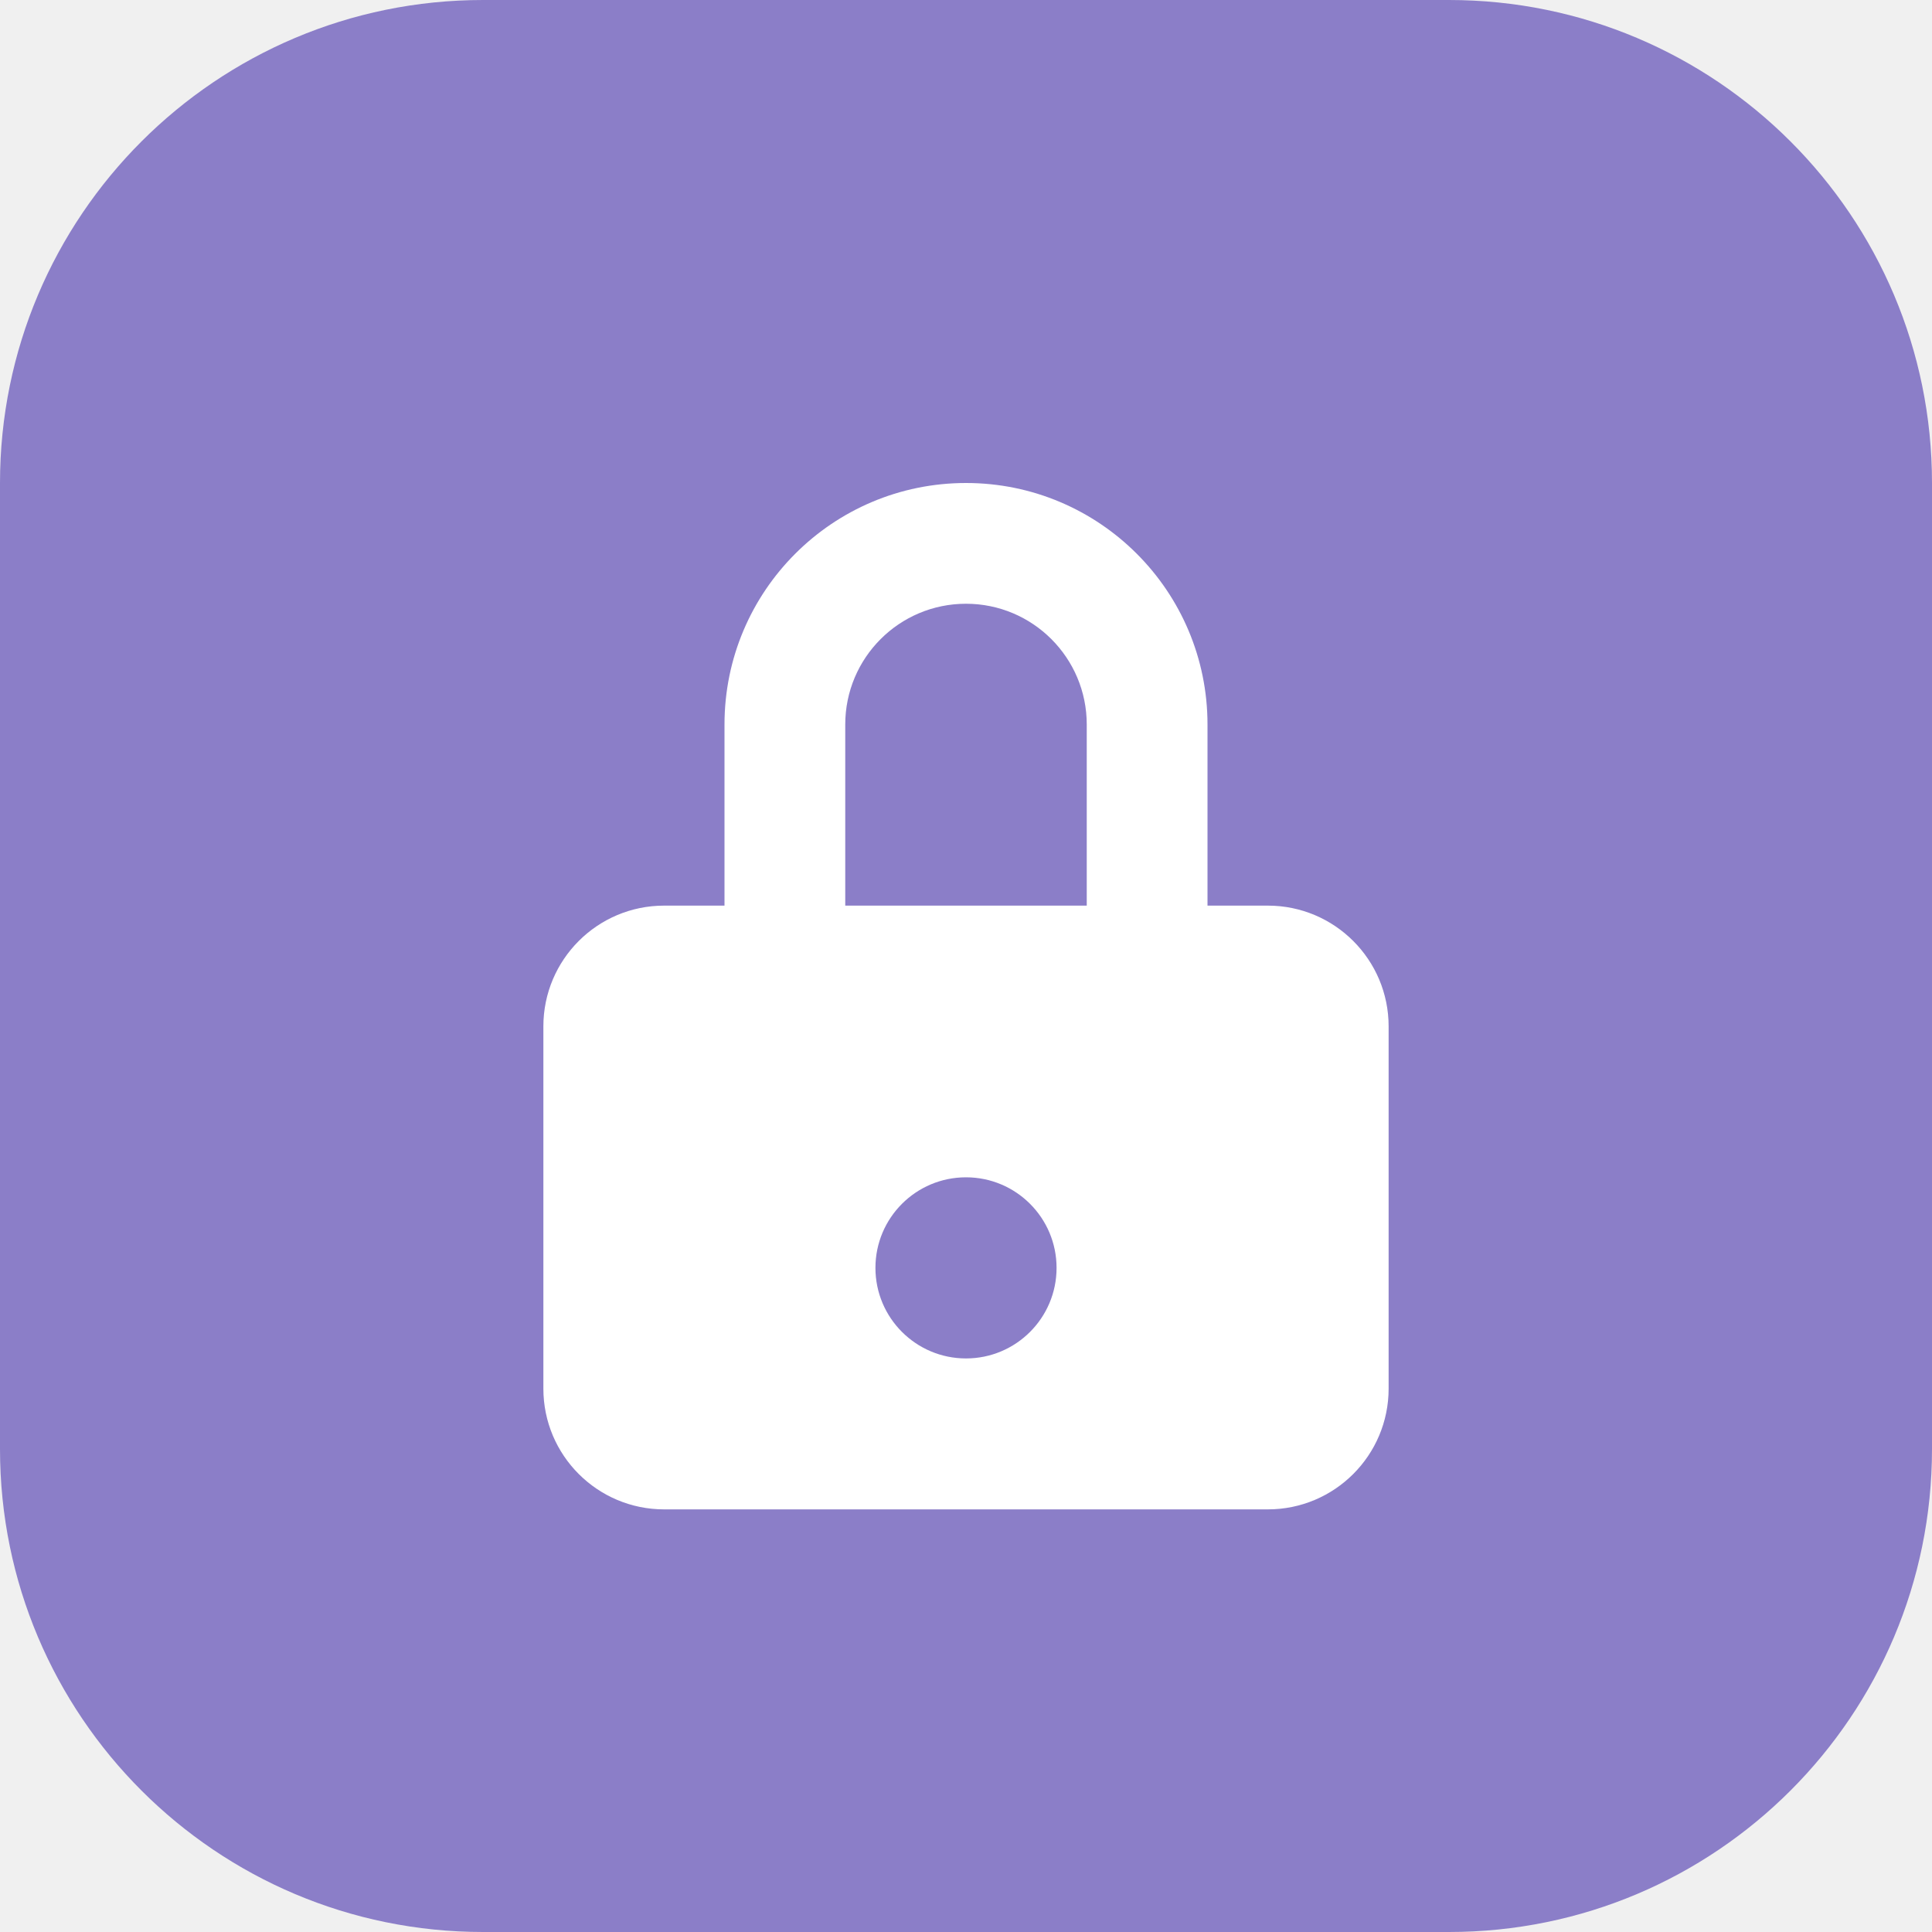
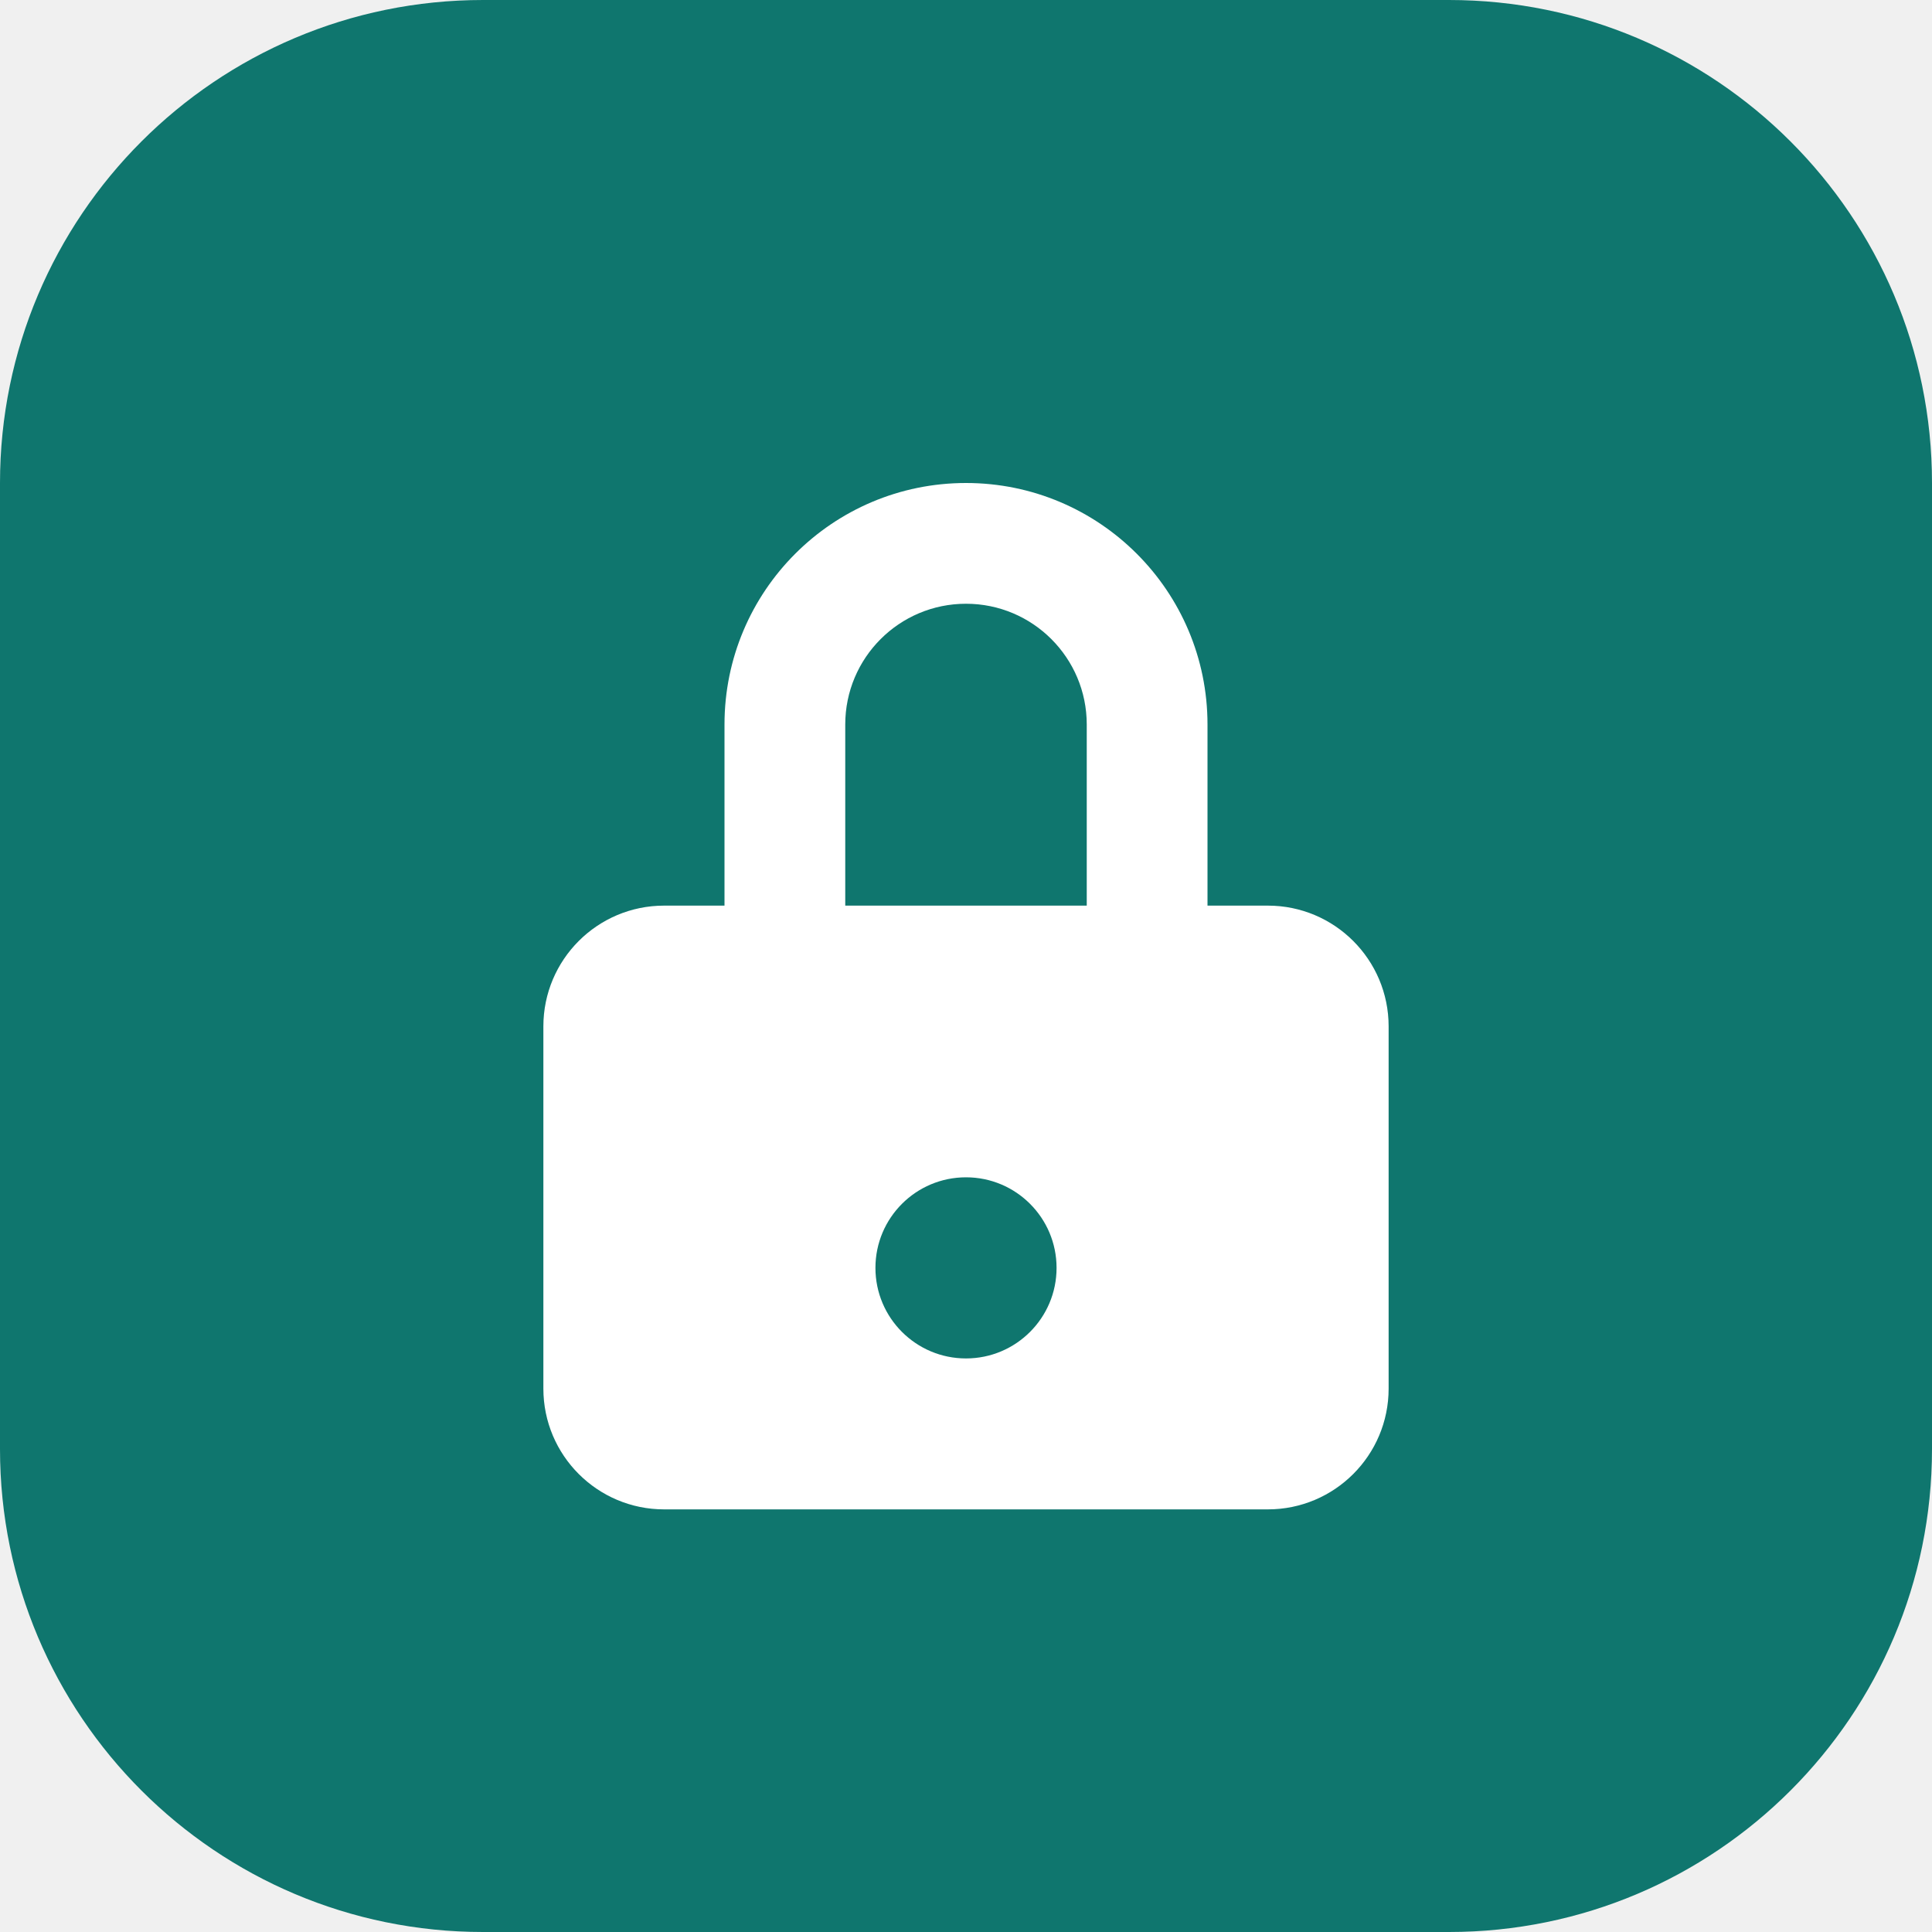
<svg xmlns="http://www.w3.org/2000/svg" viewBox="0 0 32 32" fill="none">
-   <rect width="32" height="32" rx="8" fill="#8B7EC8" />
+   <rect width="32" height="32" rx="8" fill="#0F766E" />
  <path d="M16 8a4 4 0 0 0-4 4v3h-1a2 2 0 0 0-2 2v6a2 2 0 0 0 2 2h10a2 2 0 0 0 2-2v-6a2 2 0 0 0-2-2h-1v-3a4 4 0 0 0-4-4zm-2 4a2 2 0 1 1 4 0v3h-4v-3zm2 7.5a1.5 1.5 0 1 1 0 3 1.5 1.5 0 0 1 0-3z" fill="white" />
</svg>
